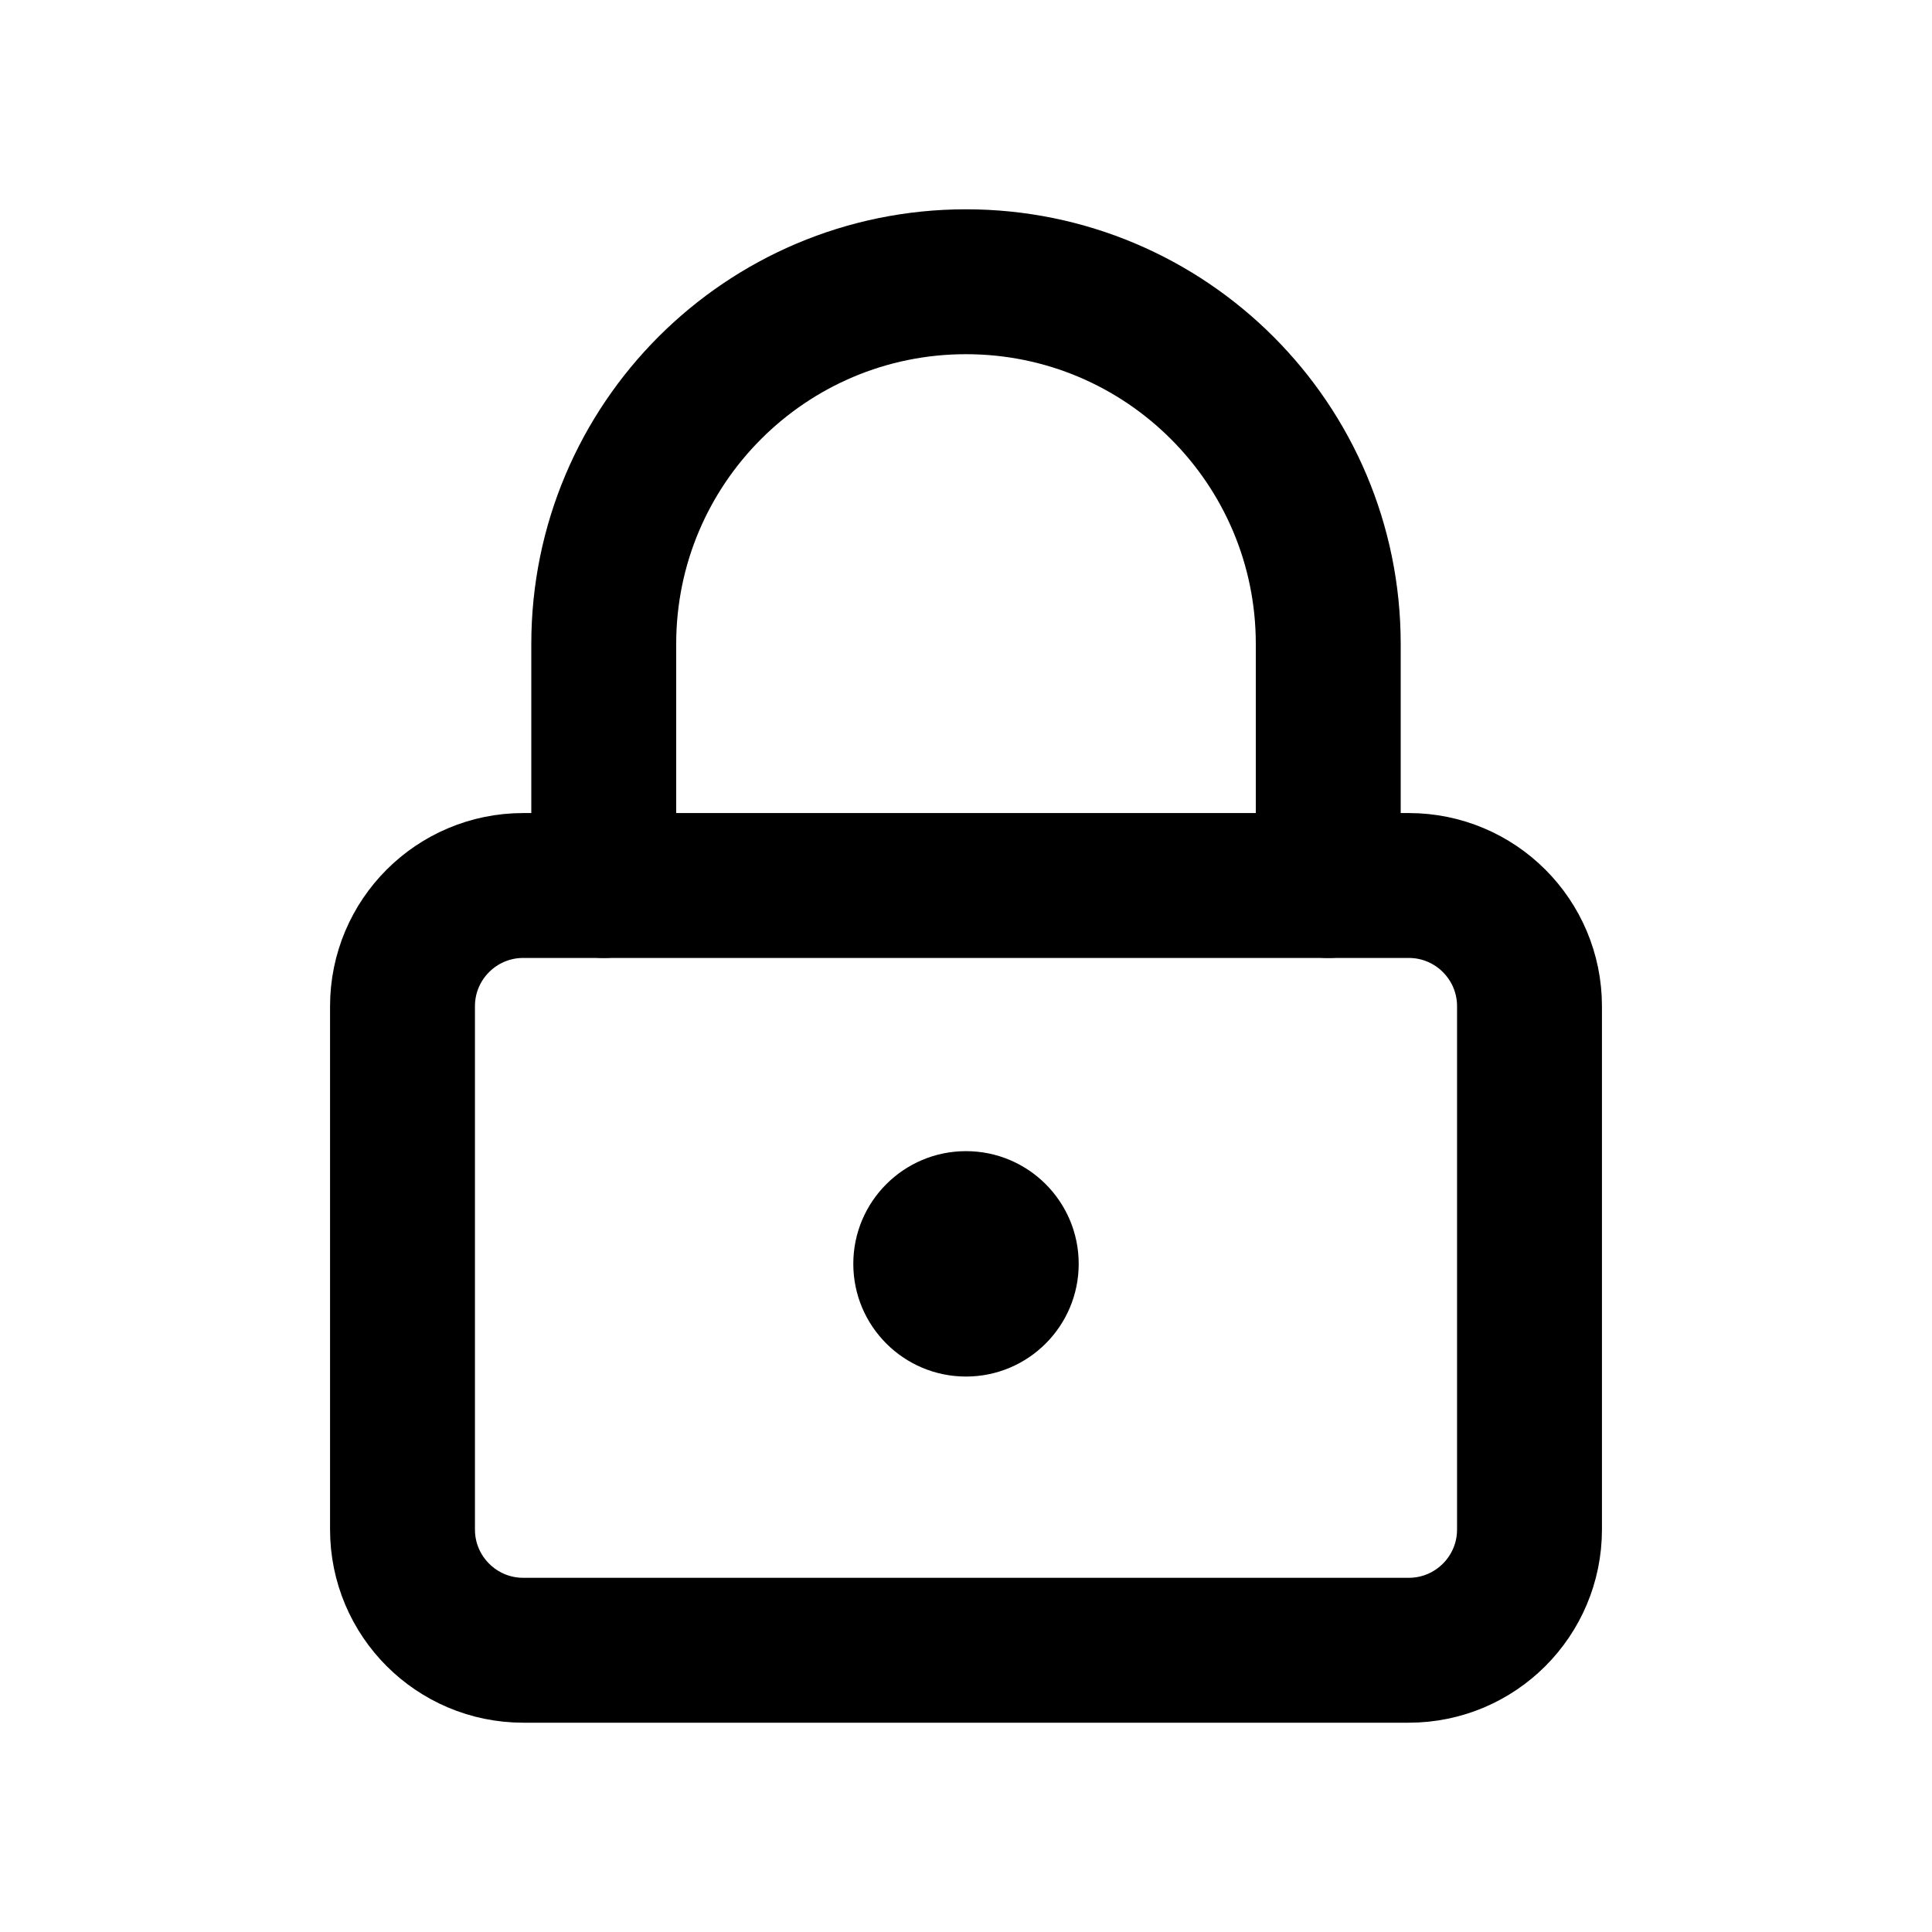
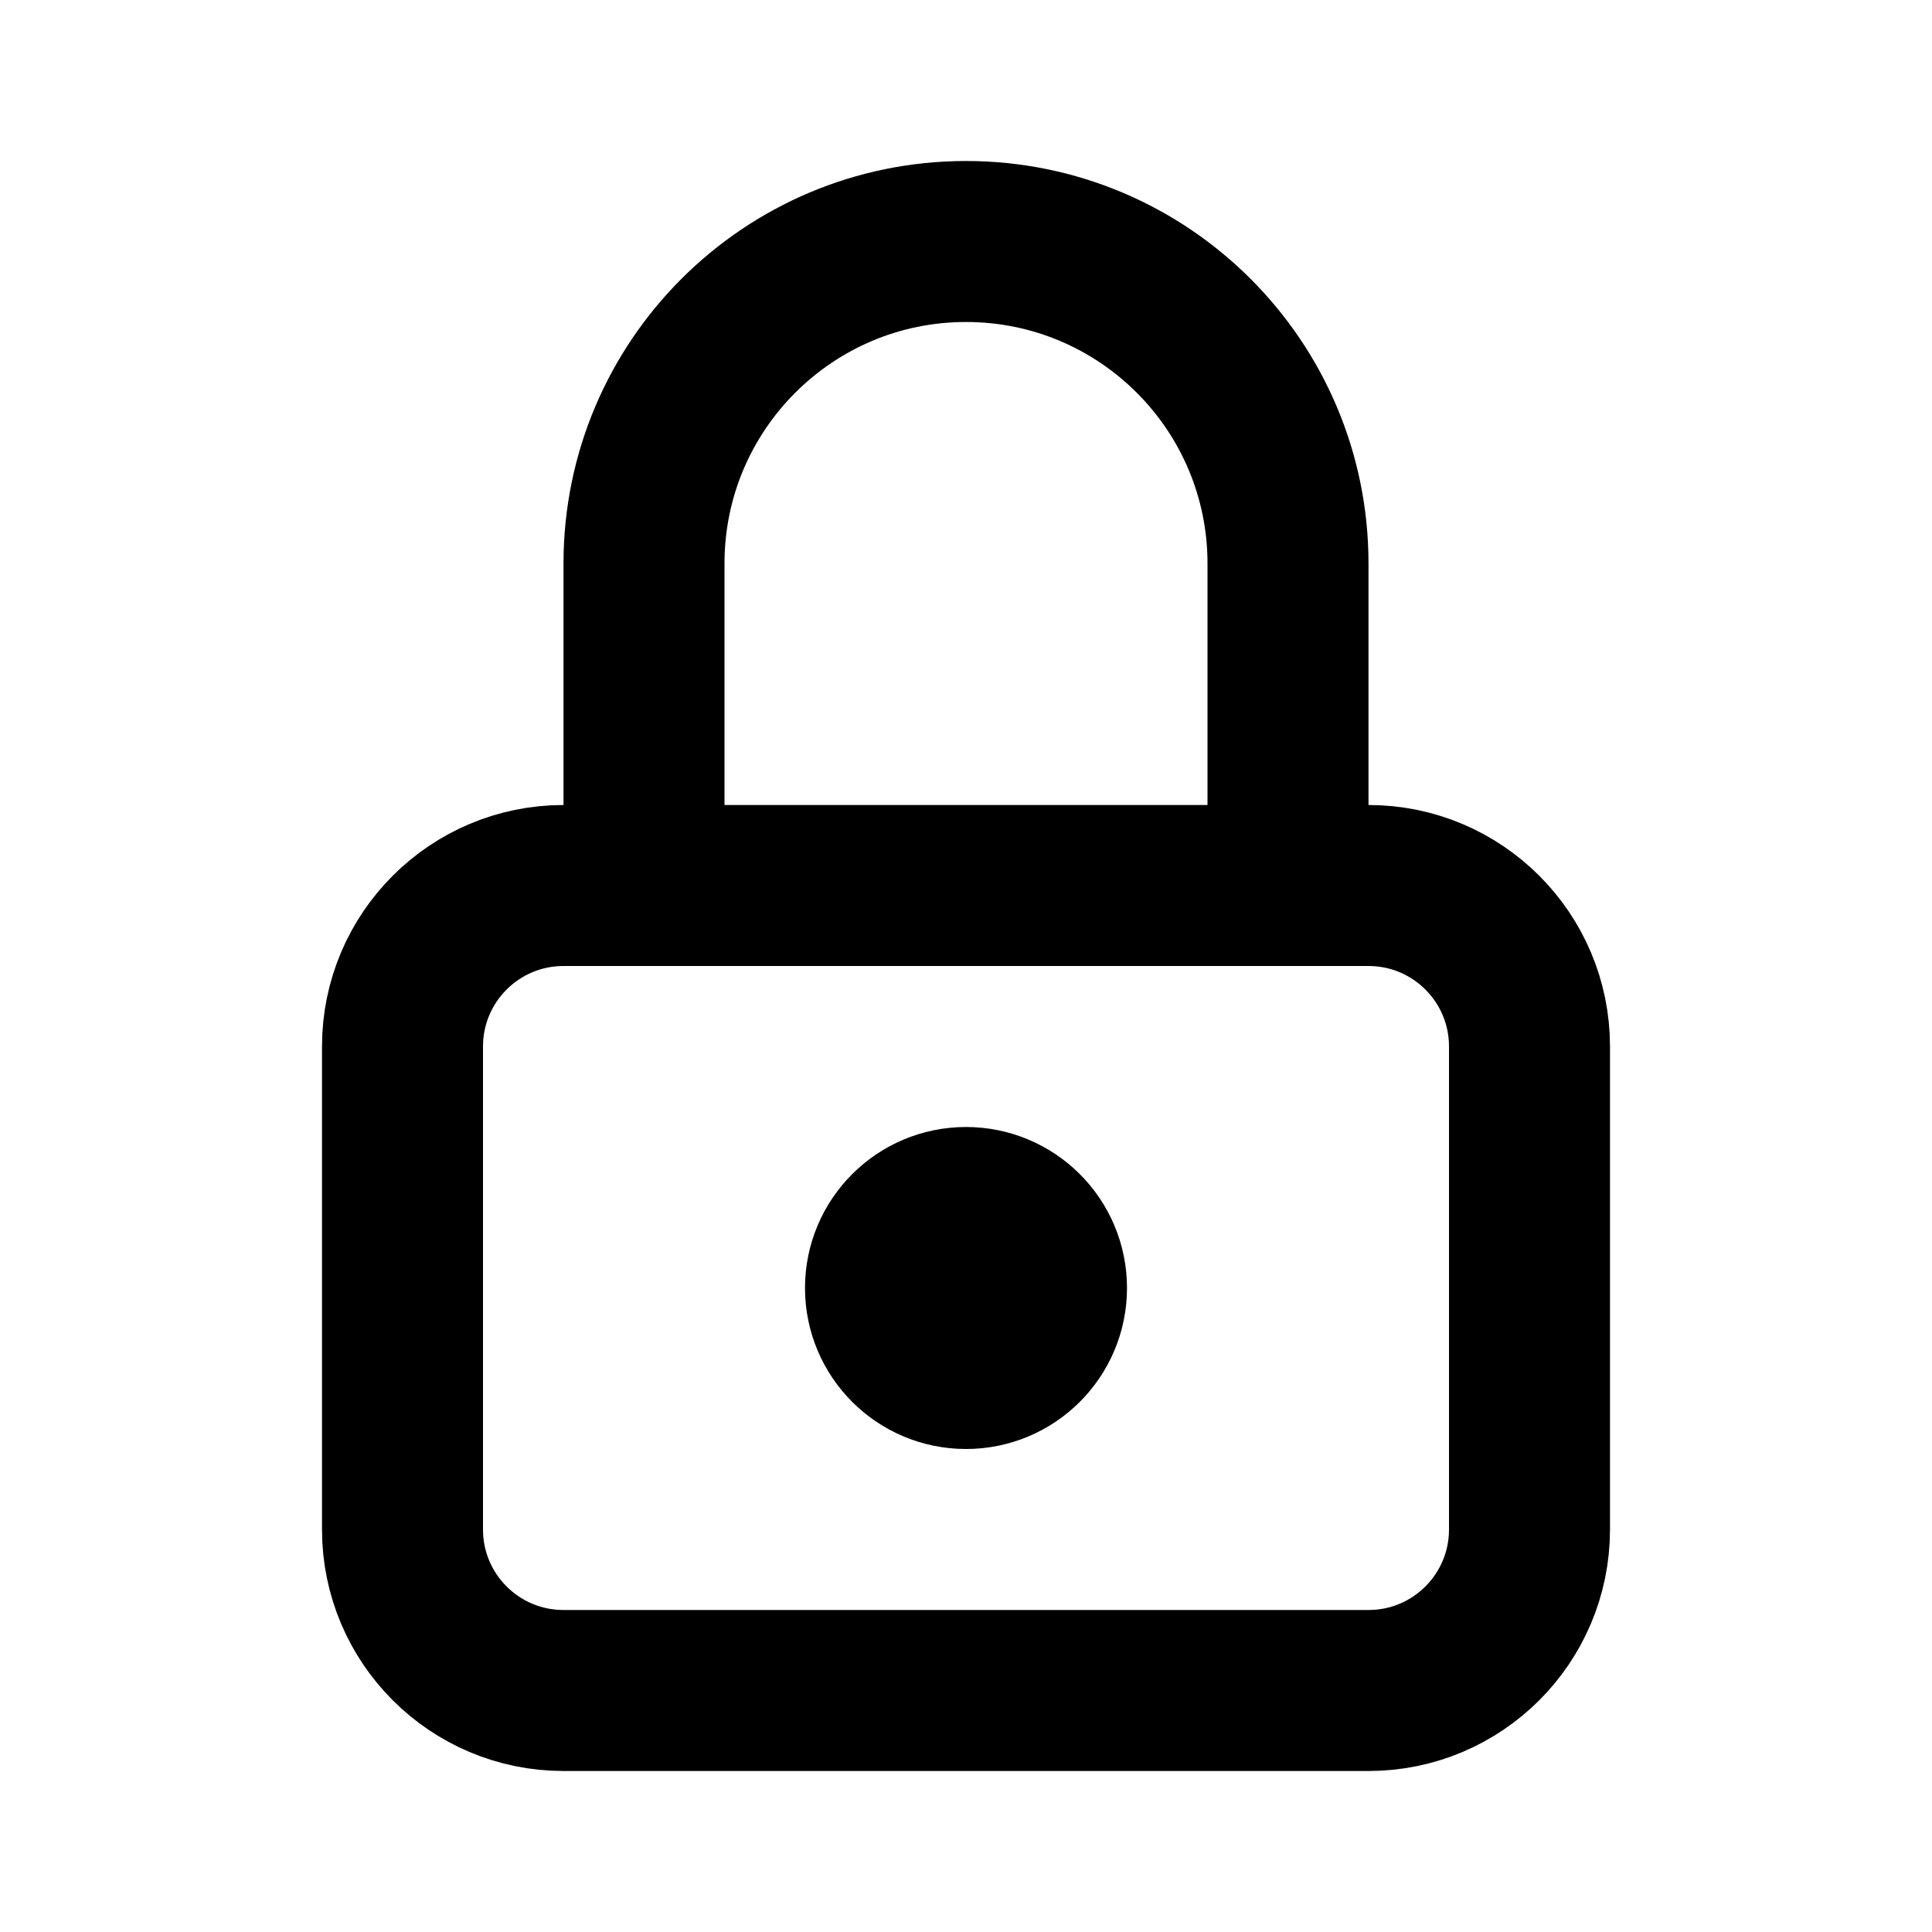
- <svg xmlns="http://www.w3.org/2000/svg" viewBox="0 0 24 24" fill="none" stroke="currentColor" stroke-linecap="round" stroke-linejoin="round">
-   <path d="M7.5 11 V8 A4.5 4.5 0 0 1 16.5 8 V11" stroke-width="1.8" />
-   <path d="M6.5 11 H17.5 A1.5 1.5 0 0 1 19 12.5 V19 A1.5 1.5 0 0 1 17.5 20.5 H6.5 A1.5 1.5 0 0 1 5 19 V12.5 A1.5 1.5 0 0 1 6.5 11 Z" stroke-width="1.8" />
-   <circle cx="12" cy="15.7" r="1.4" fill="currentColor" stroke="none" />
+ <svg xmlns="http://www.w3.org/2000/svg" viewBox="0 0 24 24" fill="none" stroke="currentColor" stroke-width="2" stroke-linecap="round" stroke-linejoin="round">
+   <path d="M5 13a2 2 0 0 1 2 -2h10a2 2 0 0 1 2 2v6a2 2 0 0 1 -2 2h-10a2 2 0 0 1 -2 -2v-6z" />
+   <path d="M11 16a1 1 0 1 0 2 0a1 1 0 0 0 -2 0" />
+   <path d="M8 11v-4a4 4 0 1 1 8 0v4" />
</svg>
